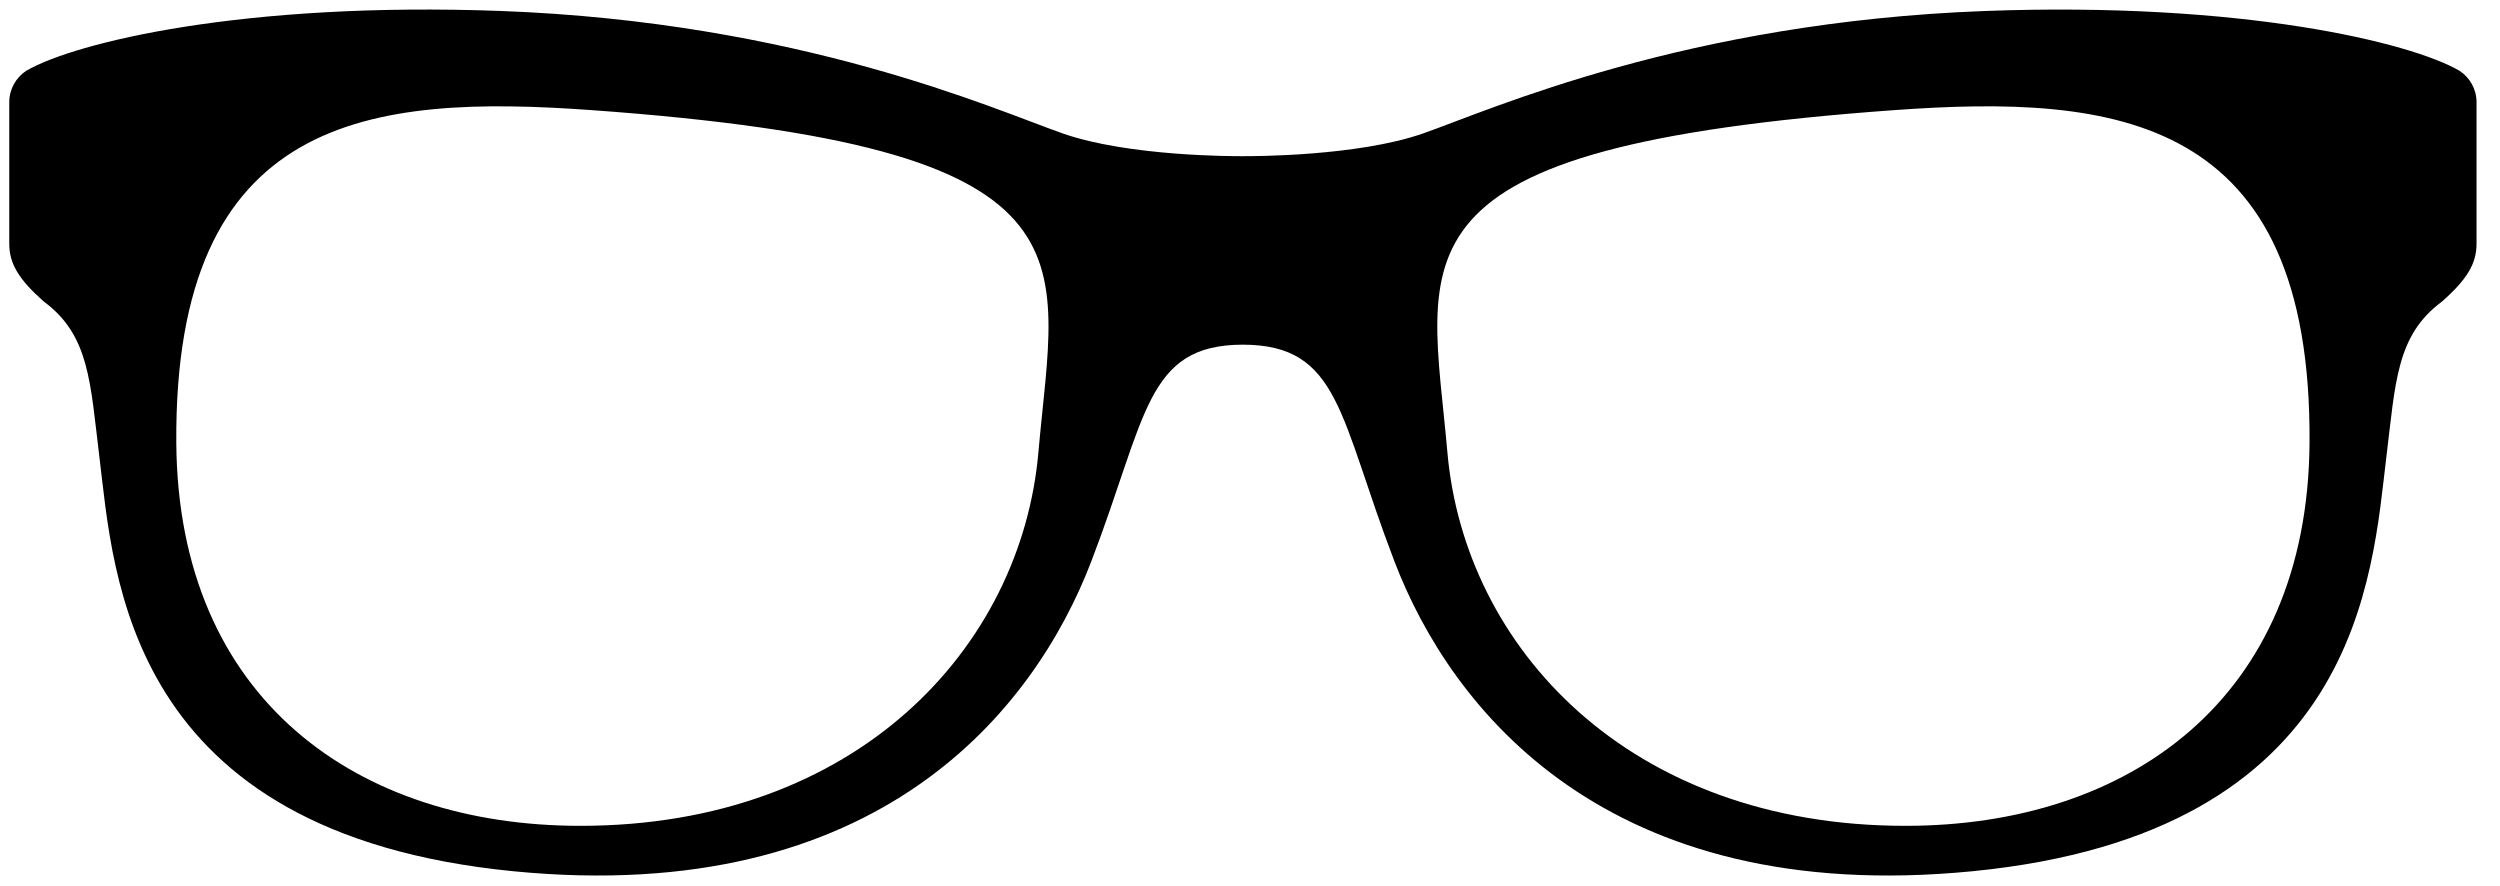
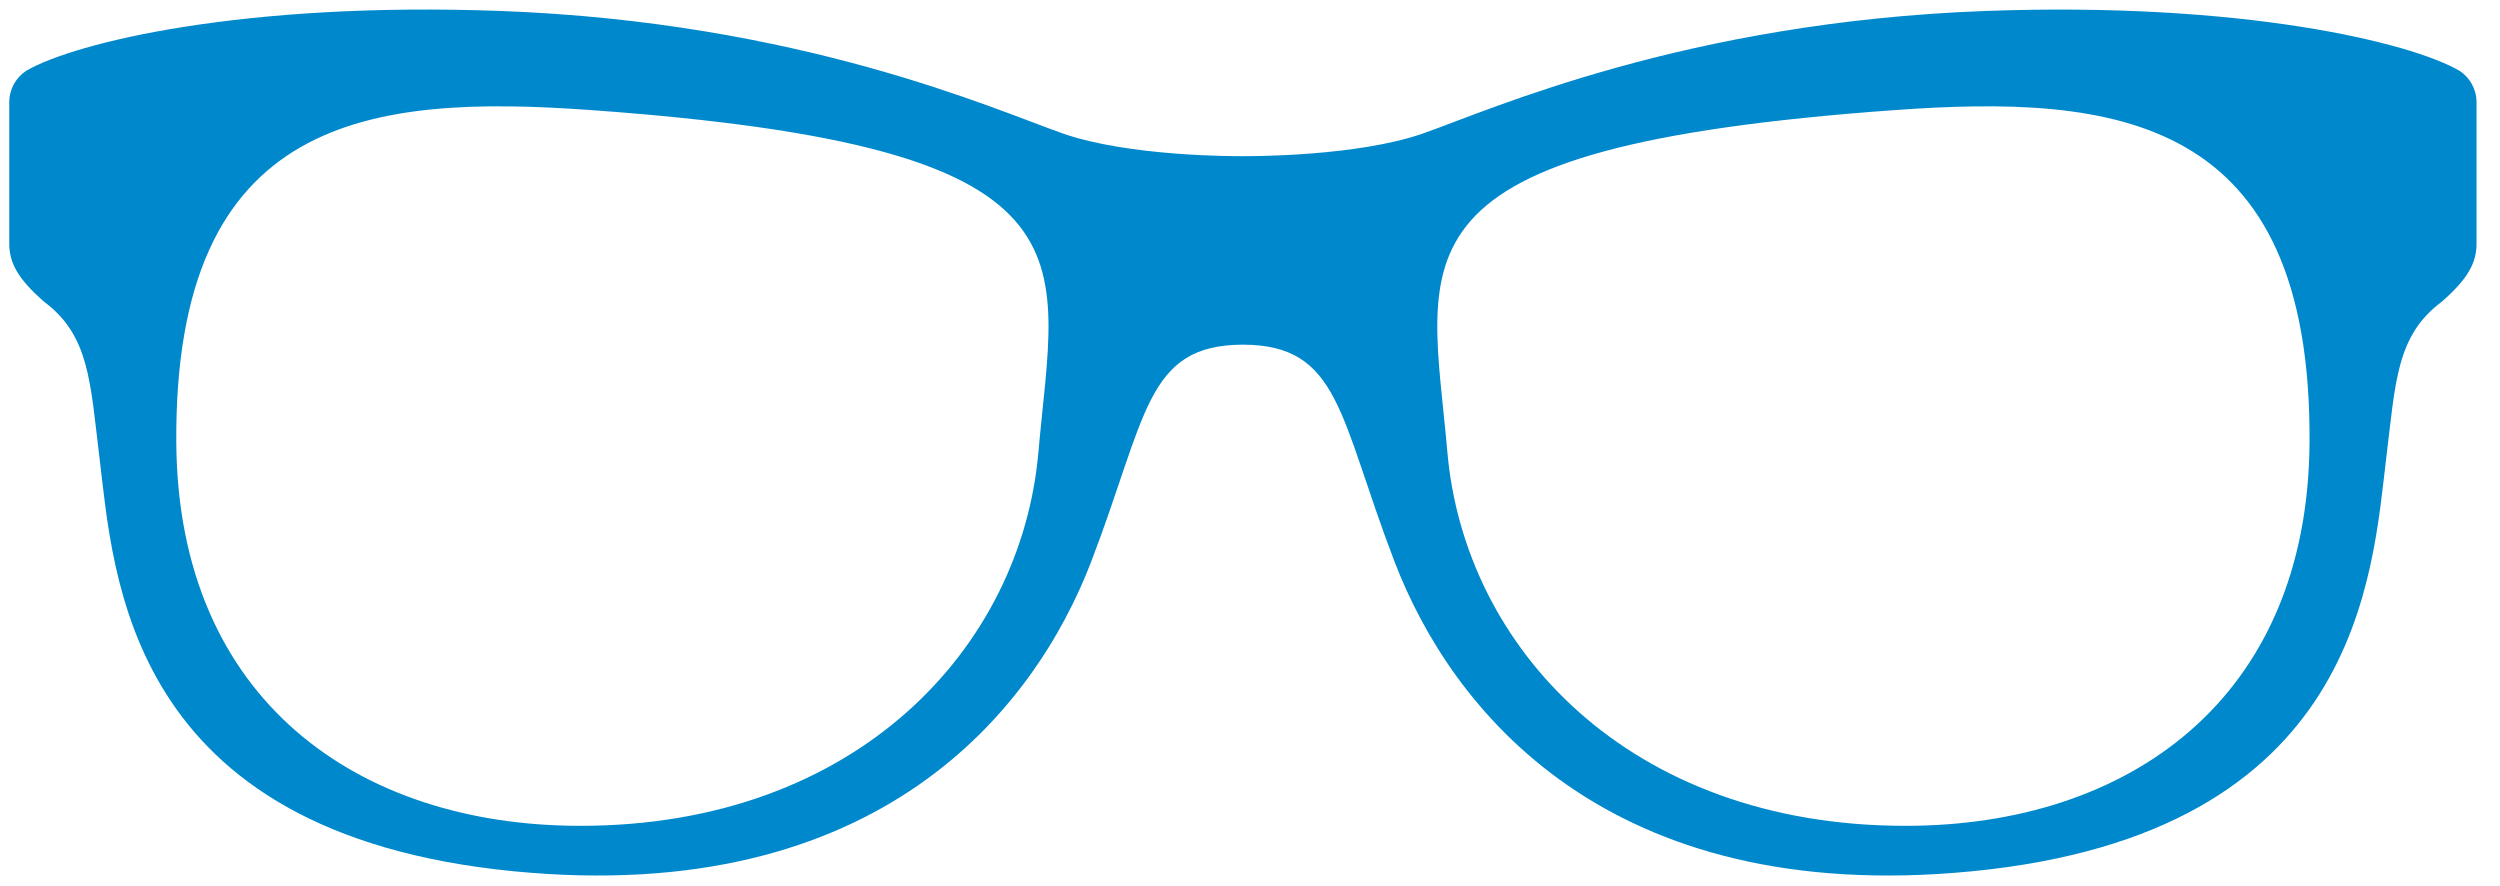
<svg xmlns="http://www.w3.org/2000/svg" width="96px" height="34px" viewBox="0 0 96 34" version="1.1">
  <defs />
  <g id="Page-1" stroke="none" stroke-width="1" fill="none" fill-rule="evenodd">
-     <g id="expertmode-on" fill="#000000">
+     <g id="expertmode-on" fill="#0088CC">
      <path d="M88.686,17.01 C88.778,4.408 81.241,3.614 72.721,4.23 C52.945,5.66 54.91,9.719 55.58,17.366 C56.236,24.845 62.529,31.712 73.17,31.712 C81.713,31.712 88.615,26.87 88.686,17.01 L88.686,17.01 L88.686,17.01 Z M6.77,17.01 C6.841,26.87 13.741,31.712 22.284,31.712 C32.928,31.712 39.219,24.846 39.875,17.366 C40.545,9.719 42.509,5.659 22.734,4.23 C14.214,3.614 6.678,4.408 6.77,17.01 L6.77,17.01 L6.77,17.01 Z M40.799,5.121 C43.331,6.01 47.41,6 47.726,5.997 C48.044,5.999 52.123,6.01 54.656,5.121 C57.289,4.196 64.73,0.849 76.226,0.422 C86.085,0.056 92.568,1.626 94.445,2.718 C94.838,2.975 95.099,3.419 95.099,3.923 L95.099,9.359 C95.099,10.115 94.745,10.721 93.773,11.579 C92.017,12.878 91.99,14.67 91.636,17.55 C91.081,22.082 90.644,31.998 75.728,33.457 C61.689,34.832 55.722,27.228 53.55,21.567 C51.411,15.988 51.458,13.245 47.725,13.235 C43.993,13.245 44.043,15.988 41.902,21.567 C39.731,27.227 33.765,34.832 19.725,33.457 C4.811,31.997 4.373,22.081 3.817,17.549 C3.463,14.669 3.438,12.877 1.681,11.578 C0.709,10.72 0.356,10.114 0.356,9.358 L0.356,3.922 C0.356,3.418 0.617,2.974 1.009,2.717 C2.887,1.625 9.369,0.055 19.227,0.421 C30.725,0.849 38.165,4.195 40.799,5.121 L40.799,5.121 L40.799,5.121 Z" id="Shape" />
    </g>
  </g>
</svg>
